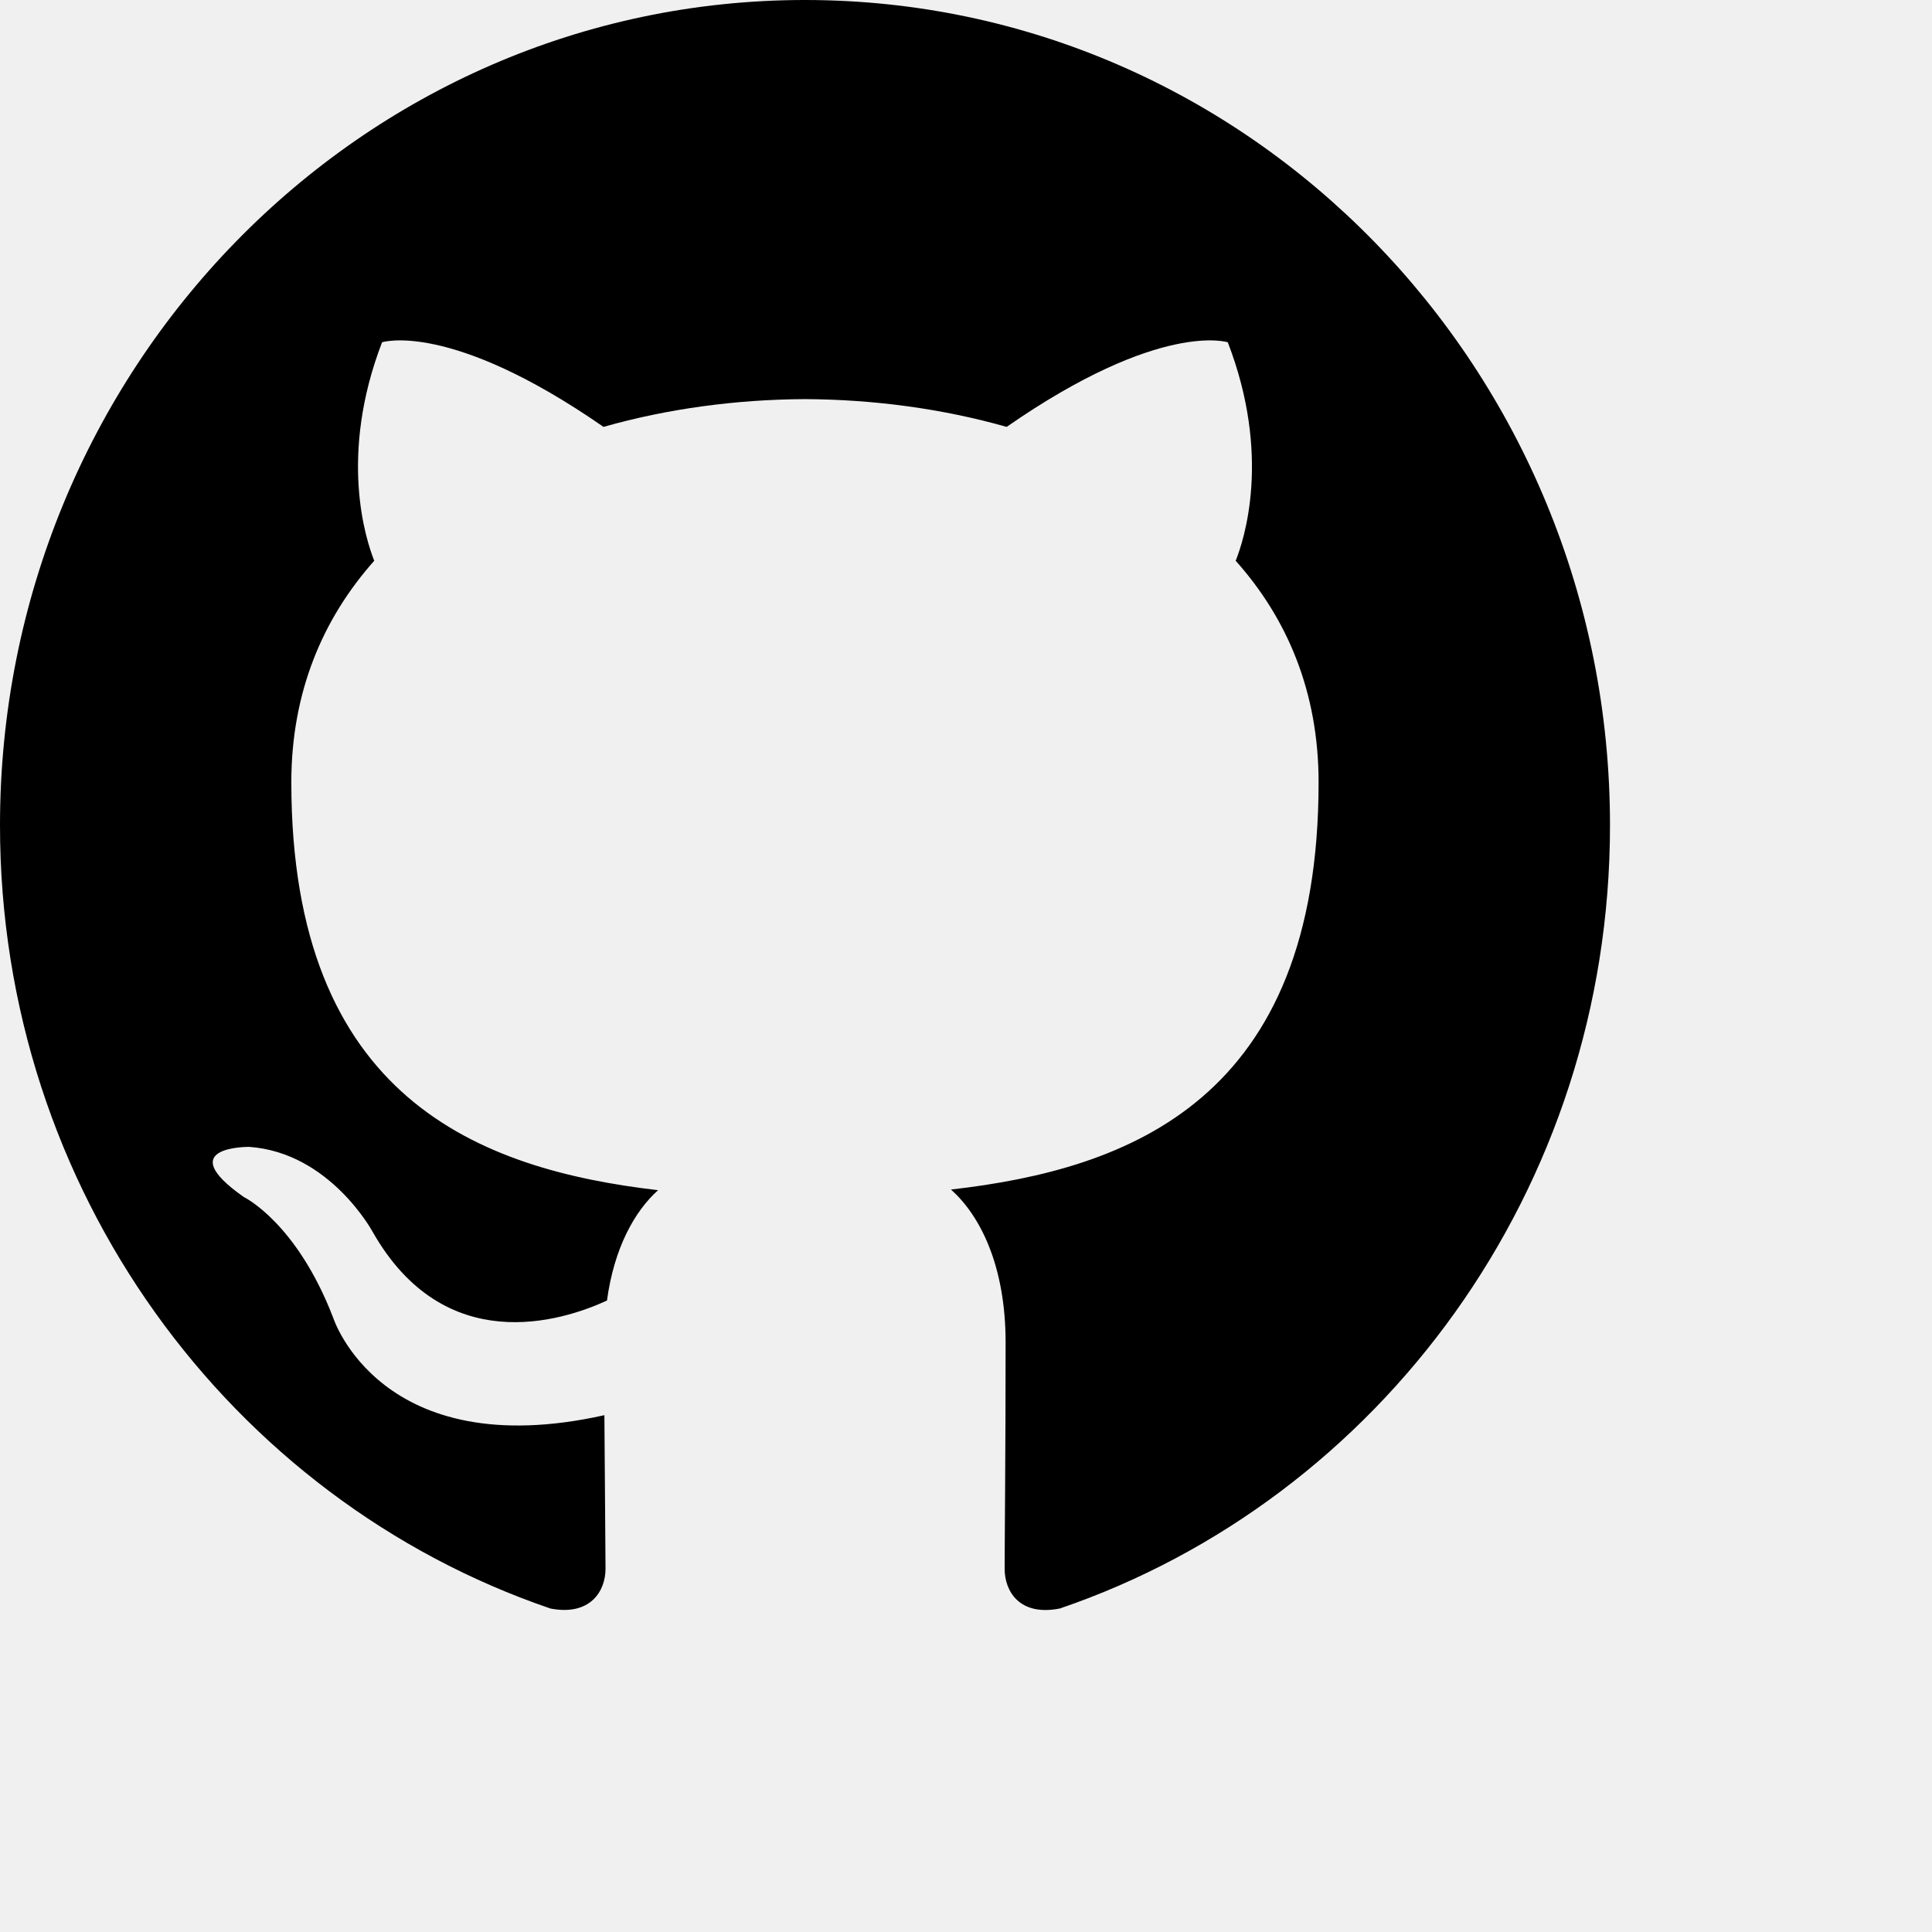
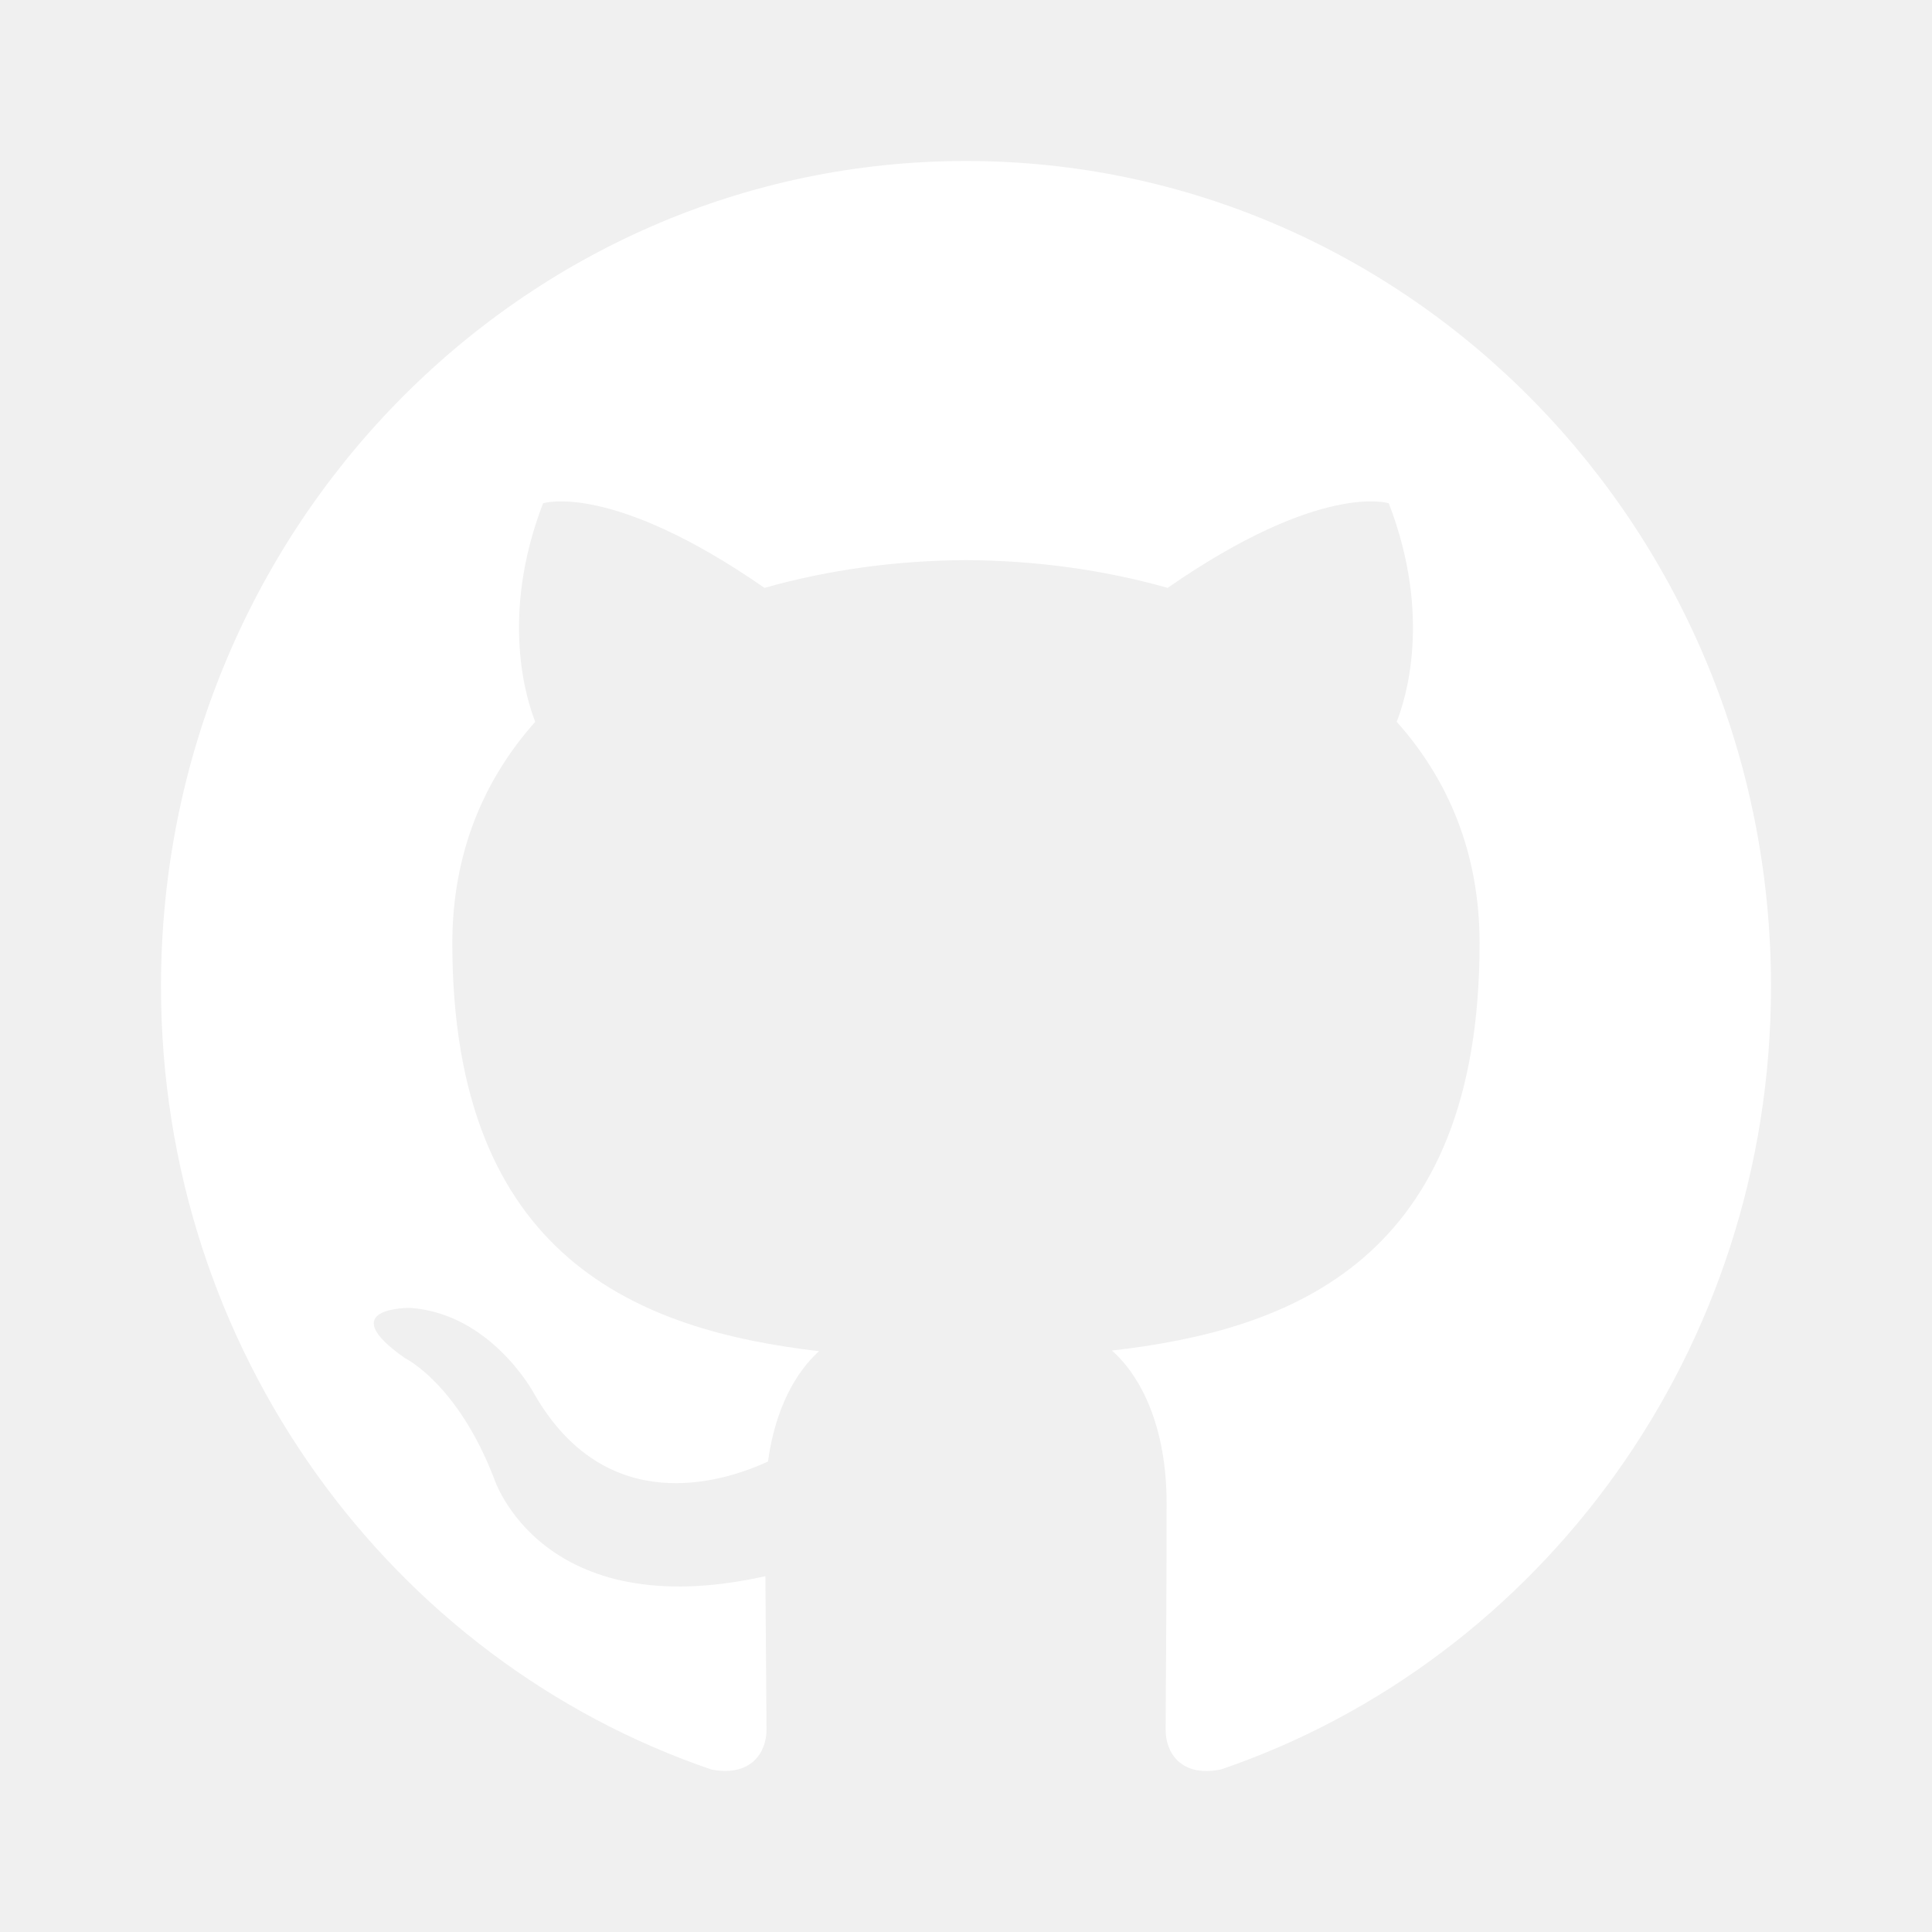
- <svg xmlns="http://www.w3.org/2000/svg" width="800px" height="800px" viewBox="0 0 24 24" version="1.1" fill="#000000">
+ <svg xmlns="http://www.w3.org/2000/svg" width="64px" height="64px" viewBox="-2 -2 24 24" version="1.1" fill="#ffffff" stroke="#ffffff">
  <g id="SVGRepo_bgCarrier" stroke-width="0" />
  <g id="SVGRepo_tracerCarrier" stroke-linecap="round" stroke-linejoin="round" />
  <g id="SVGRepo_iconCarrier">
    <defs> </defs>
    <g id="Page-1" stroke="none" stroke-width="1" fill="none" fill-rule="evenodd">
-       <g id="Dribbble-Light-Preview" transform="translate(-140, -7559)" fill="#000000">
+       <g id="Dribbble-Light-Preview" transform="translate(-140, -7559)" fill="#ffffff">
        <g id="icons" transform="translate(56, 160)">
-           <path d="M94,7399 C99.523,7399 104,7403.59 104,7409.253 C104,7413.782 101.138,7417.624 97.167,7418.981 C96.66,7419.082 96.48,7418.762 96.48,7418.489 C96.48,7418.151 96.492,7417.047 96.492,7415.675 C96.492,7414.719 96.172,7414.095 95.813,7413.777 C98.04,7413.523 100.38,7412.656 100.38,7408.718 C100.38,7407.598 99.992,7406.684 99.35,7405.966 C99.454,7405.707 99.797,7404.664 99.252,7403.252 C99.252,7403.252 98.414,7402.977 96.505,7404.303 C95.706,7404.076 94.85,7403.962 94,7403.958 C93.15,7403.962 92.295,7404.076 91.497,7404.303 C89.586,7402.977 88.746,7403.252 88.746,7403.252 C88.203,7404.664 88.546,7405.707 88.649,7405.966 C88.01,7406.684 87.619,7407.598 87.619,7408.718 C87.619,7412.646 89.954,7413.526 92.175,7413.785 C91.889,7414.041 91.63,7414.493 91.54,7415.156 C90.97,7415.418 89.522,7415.871 88.63,7414.304 C88.63,7414.304 88.101,7413.319 87.097,7413.247 C87.097,7413.247 86.122,7413.234 87.029,7413.87 C87.029,7413.87 87.684,7414.185 88.139,7415.37 C88.139,7415.37 88.726,7417.2 91.508,7416.58 C91.513,7417.437 91.522,7418.245 91.522,7418.489 C91.522,7418.76 91.338,7419.077 90.839,7418.982 C86.865,7417.627 84,7413.783 84,7409.253 C84,7403.59 88.478,7399 94,7399" id="github-[#142]"> </path>
+           <path d="M94,7399 C99.523,7399 104,7403.59 104,7409.253 C104,7413.782 101.138,7417.624 97.167,7418.981 C96.66,7419.082 96.48,7418.762 96.48,7418.489 C96.48,7418.151 96.492,7417.047 96.492,7415.675 C96.492,7414.719 96.172,7414.095 95.813,7413.777 C98.04,7413.523 100.38,7412.656 100.38,7408.718 C100.38,7407.598 99.992,7406.684 99.35,7405.966 C99.454,7405.707 99.797,7404.664 99.252,7403.252 C99.252,7403.252 98.414,7402.977 96.505,7404.303 C95.706,7404.076 94.85,7403.962 94,7403.958 C93.15,7403.962 92.295,7404.076 91.497,7404.303 C89.586,7402.977 88.746,7403.252 88.746,7403.252 C88.203,7404.664 88.546,7405.707 88.649,7405.966 C88.01,7406.684 87.619,7407.598 87.619,7408.718 C87.619,7412.646 89.954,7413.526 92.175,7413.785 C91.889,7414.041 91.63,7414.493 91.54,7415.156 C90.97,7415.418 89.522,7415.871 88.63,7414.304 C88.63,7414.304 88.101,7413.319 87.097,7413.247 C87.097,7413.247 86.122,7413.234 87.029,7413.87 C87.029,7413.87 87.684,7414.185 88.139,7415.37 C88.139,7415.37 88.726,7417.2 91.508,7416.58 C91.513,7417.437 91.522,7418.245 91.522,7418.489 C91.522,7418.76 91.338,7419.077 90.839,7418.982 C86.865,7417.627 84,7413.783 84,7409.253 C84,7403.59 88.478,7399 94,7399" id="github-[#ffffff]"> </path>
        </g>
      </g>
    </g>
  </g>
</svg>
